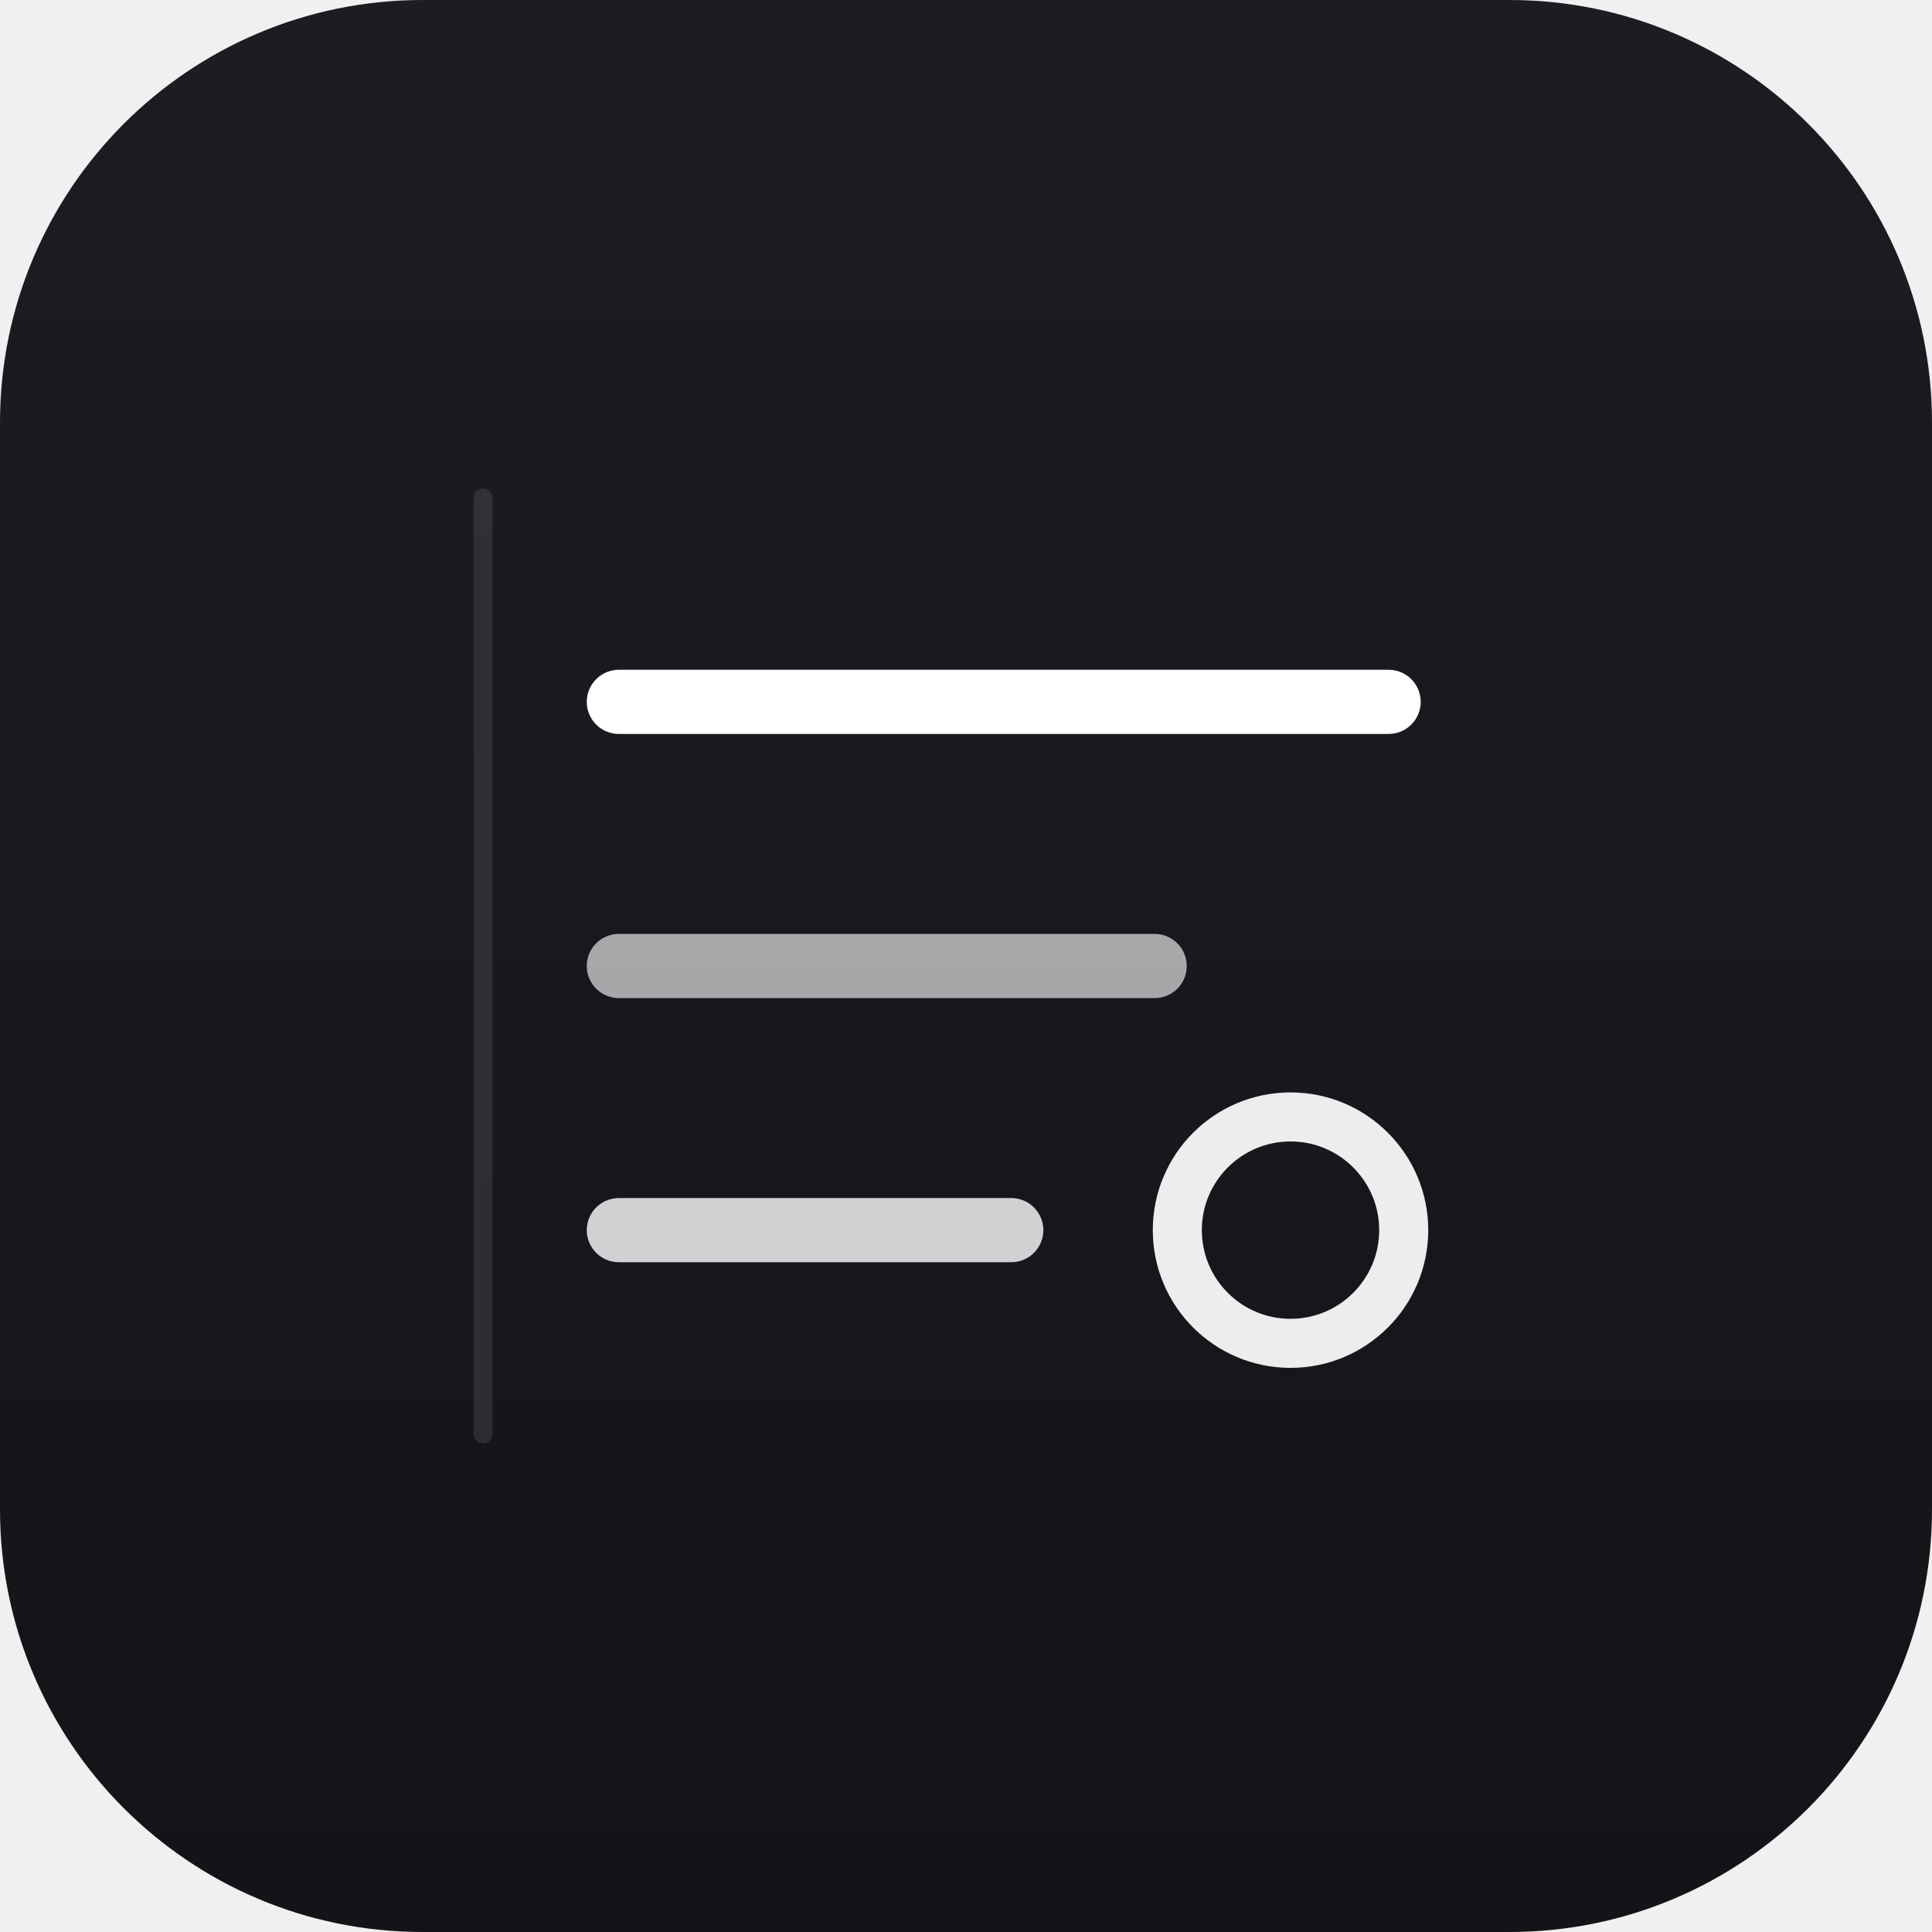
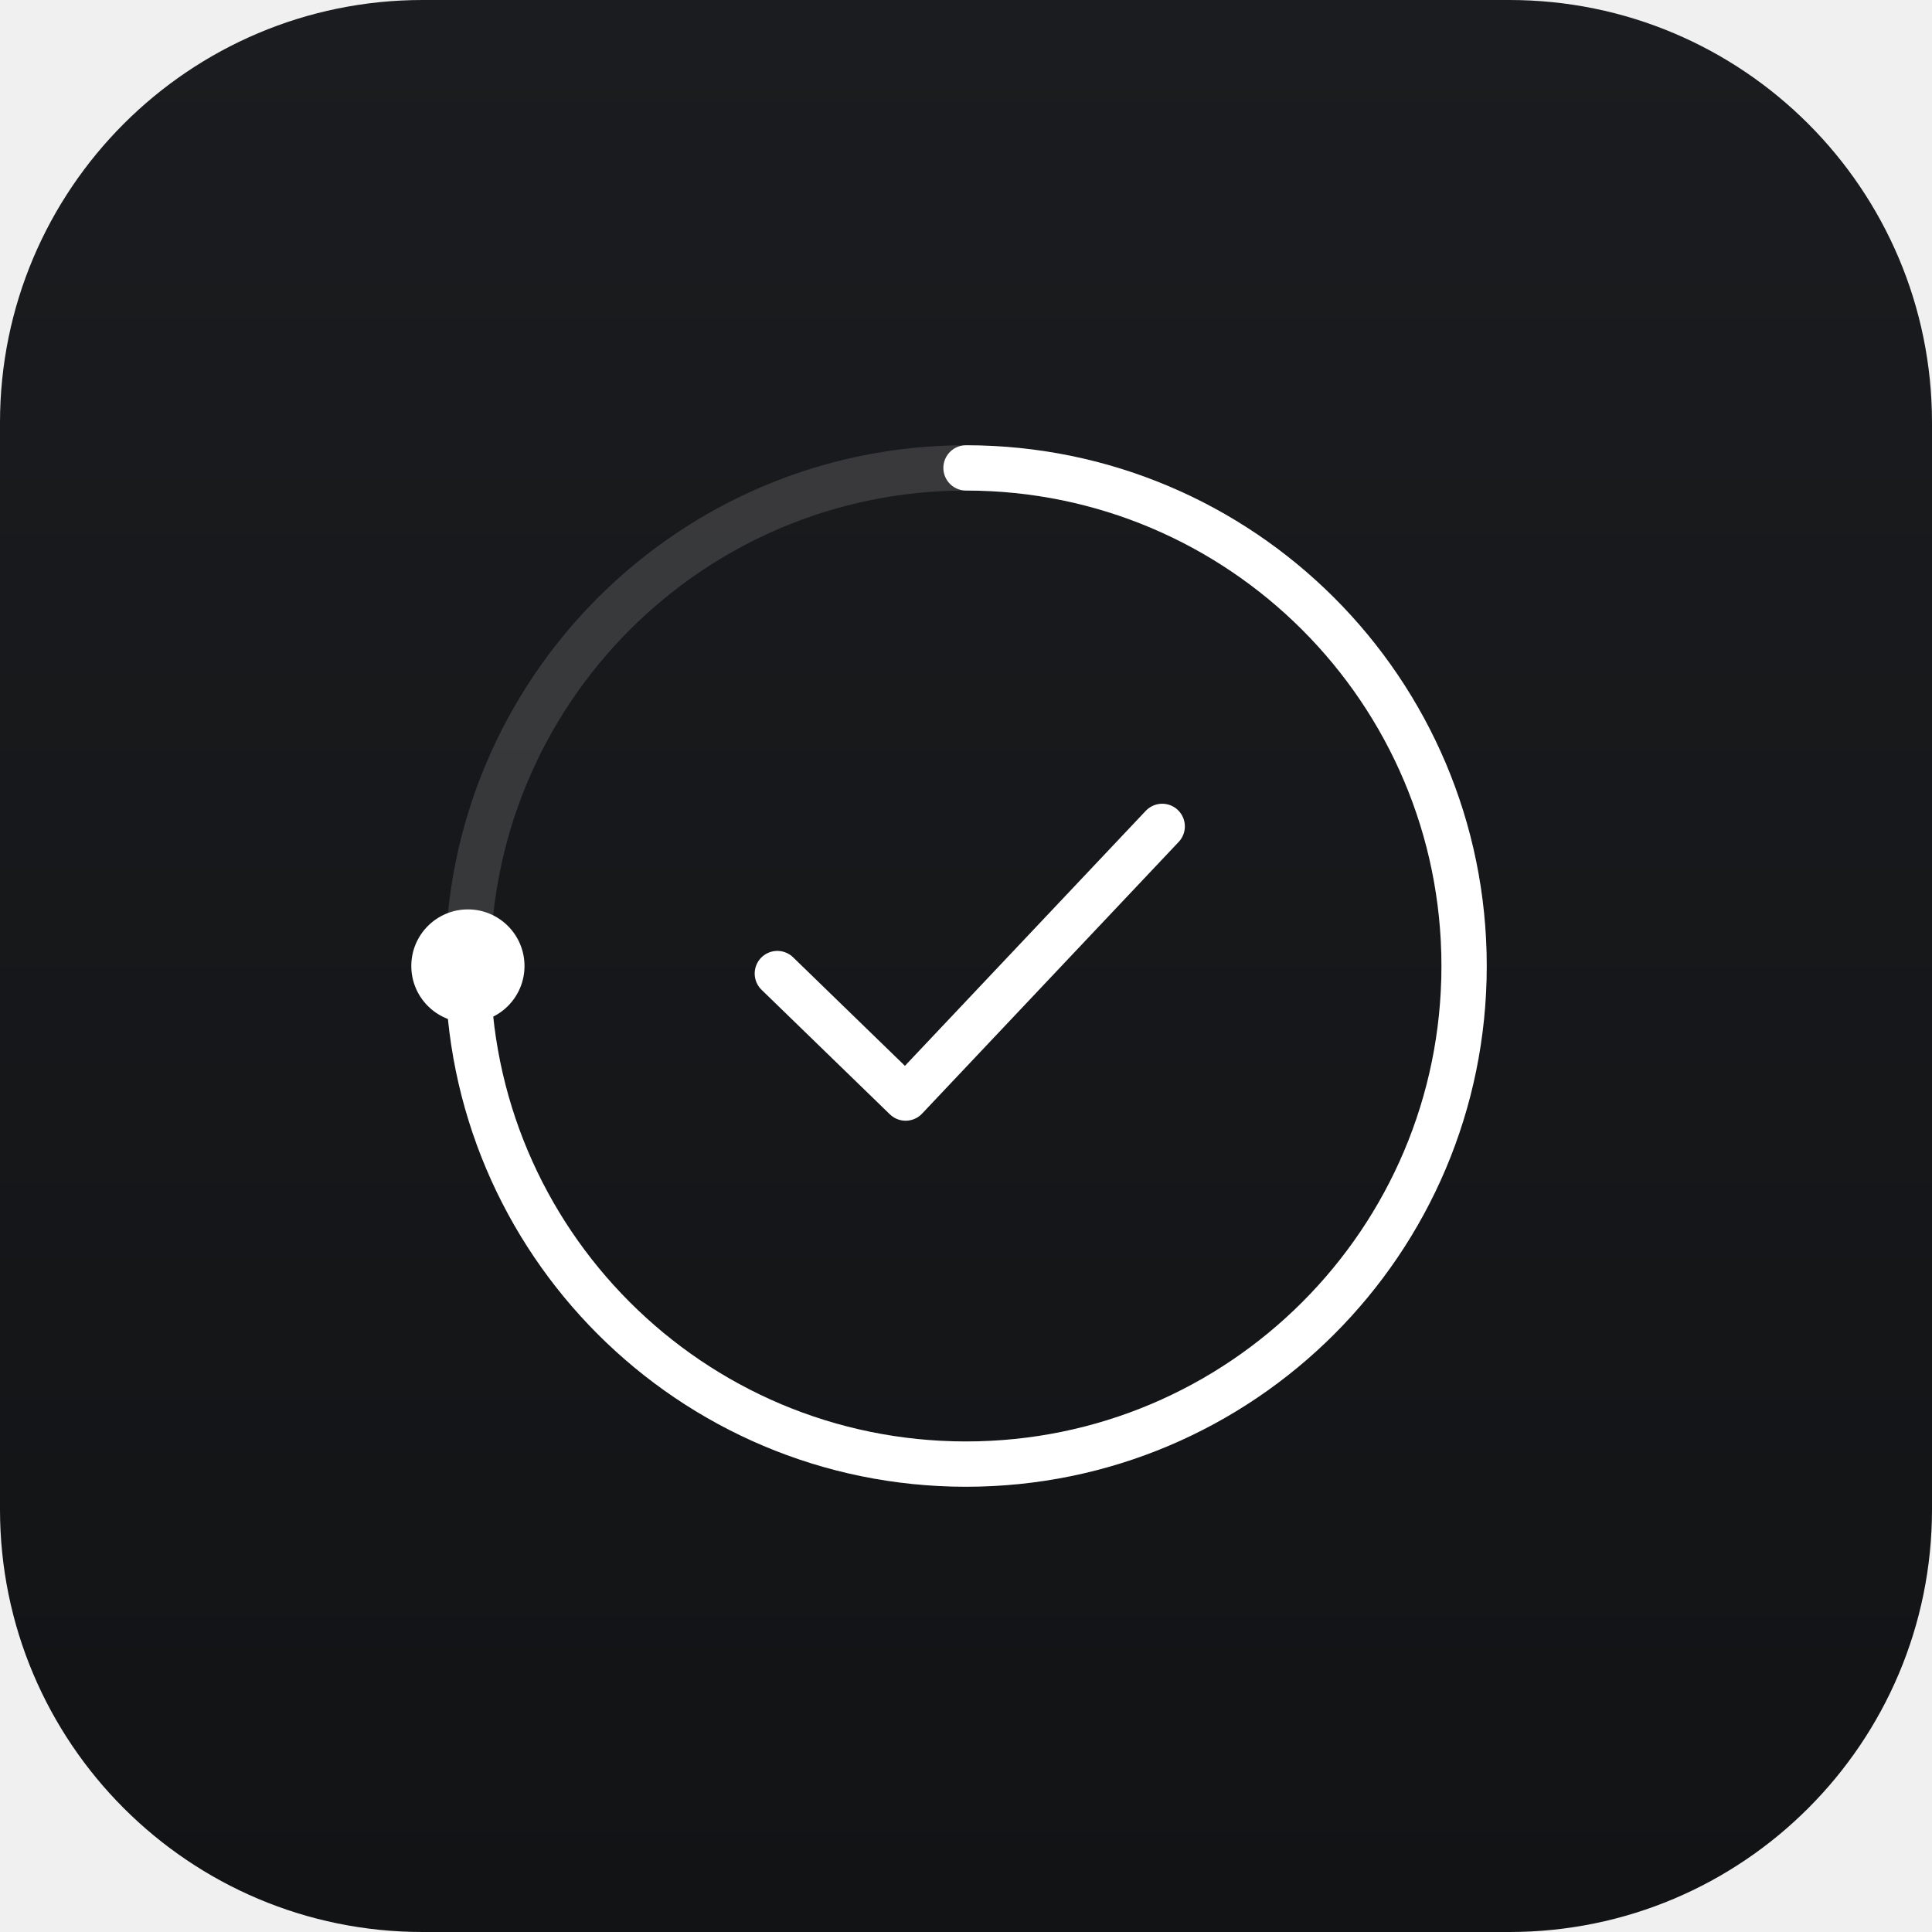
<svg xmlns="http://www.w3.org/2000/svg" viewBox="0 0 512 512">
  <defs>
    <linearGradient id="gtint" x1="0" y1="0" x2="0" y2="1">
-       <stop offset="0" stop-color="#1b1d23" />
-       <stop offset="1" stop-color="#121418" />
+       <stop offset="0" stop-color="#1b1c1f" />
+       <stop offset="1" stop-color="#121315" />
    </linearGradient>
  </defs>
  <rect width="512" height="512" rx="112" fill="url(#gtint)" />
-   <g fill="none" stroke-linecap="round" transform="translate(12 0)">
-     <path d="M116 132v248" stroke="rgba(255,255,255,.10)" stroke-width="5" />
-     <path d="M152 186h204" stroke="#ffffff" stroke-width="17" />
-     <path d="M152 256h142" stroke="rgba(255,255,255,.62)" stroke-width="17" />
-     <path d="M152 326h104" stroke="rgba(255,255,255,.8)" stroke-width="17" />
-     <circle cx="330" cy="326" r="30" stroke="rgba(255,255,255,.92)" stroke-width="13" />
+   <g fill="none" stroke-linecap="round" stroke-linejoin="round">
+     <circle cx="256" cy="256" r="132" stroke="rgba(255,255,255,.14)" stroke-width="12" />
+     <path d="M256 124A132 132 0 1 1 124 256" stroke="#ffffff" stroke-width="12" />
+     <circle cx="124" cy="256" r="15" fill="#ffffff" stroke="none" />
+     <path d="M206 258l34 33 68-72" stroke="#ffffff" stroke-width="12" />
  </g>
</svg>
